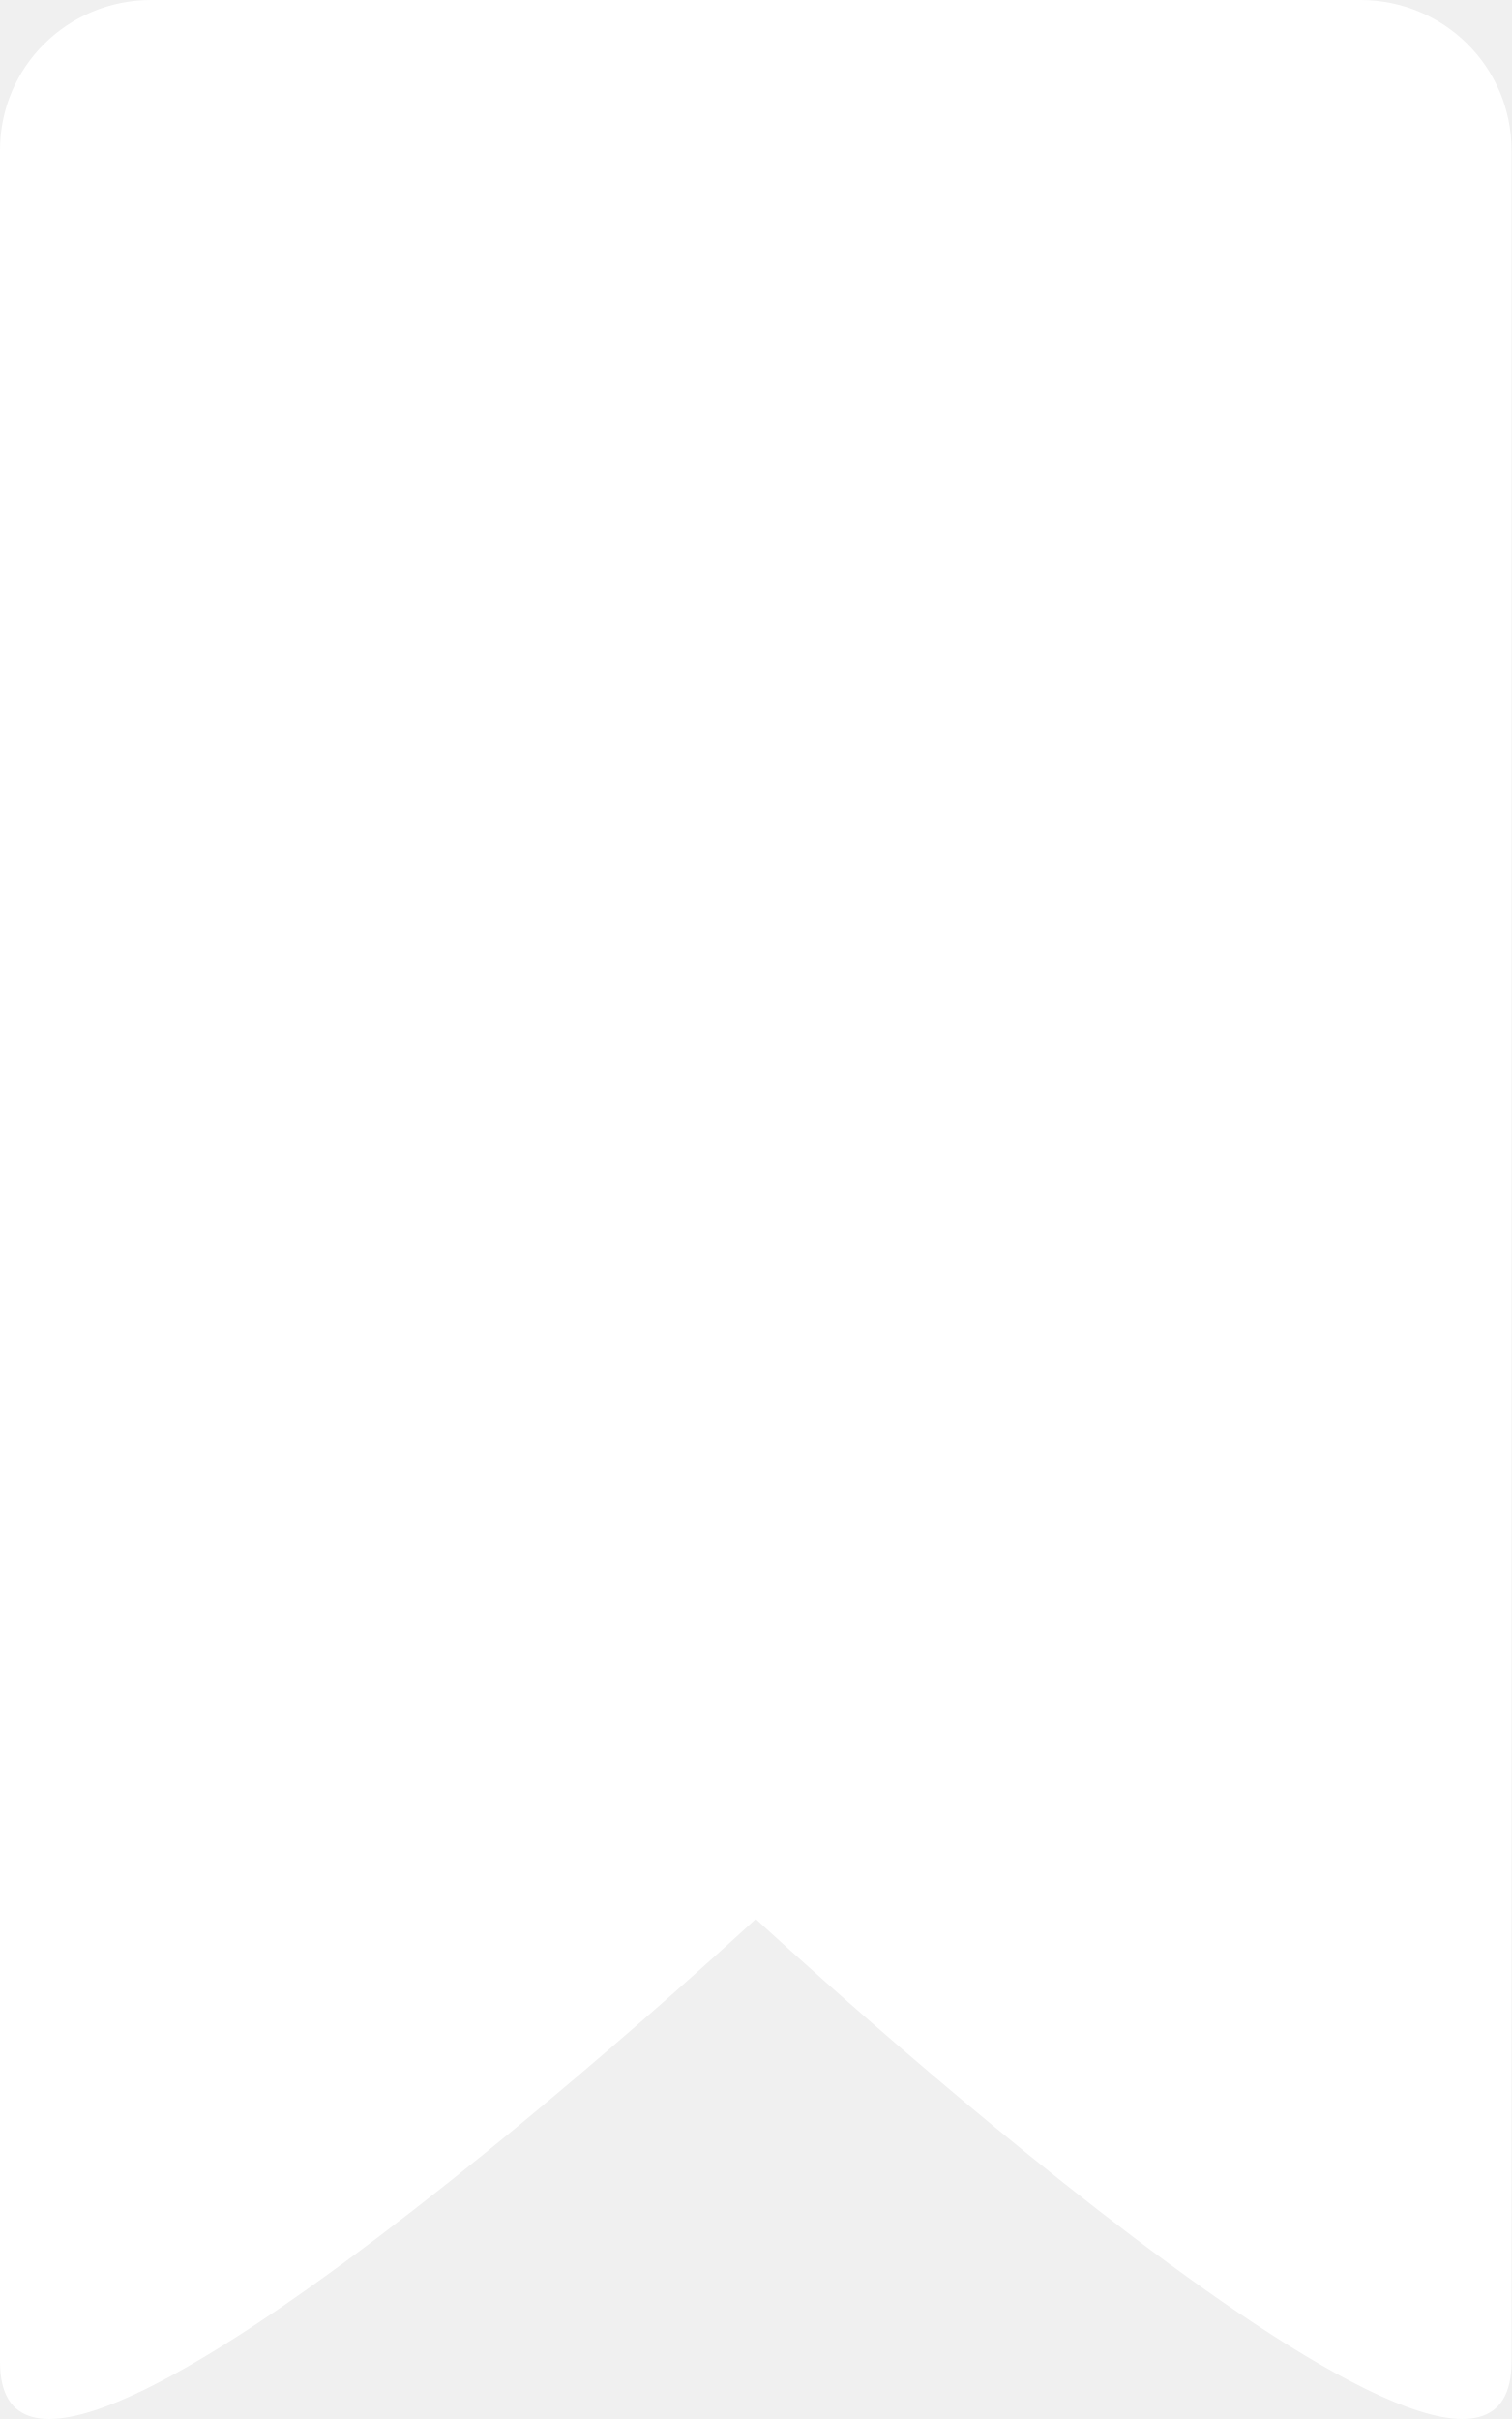
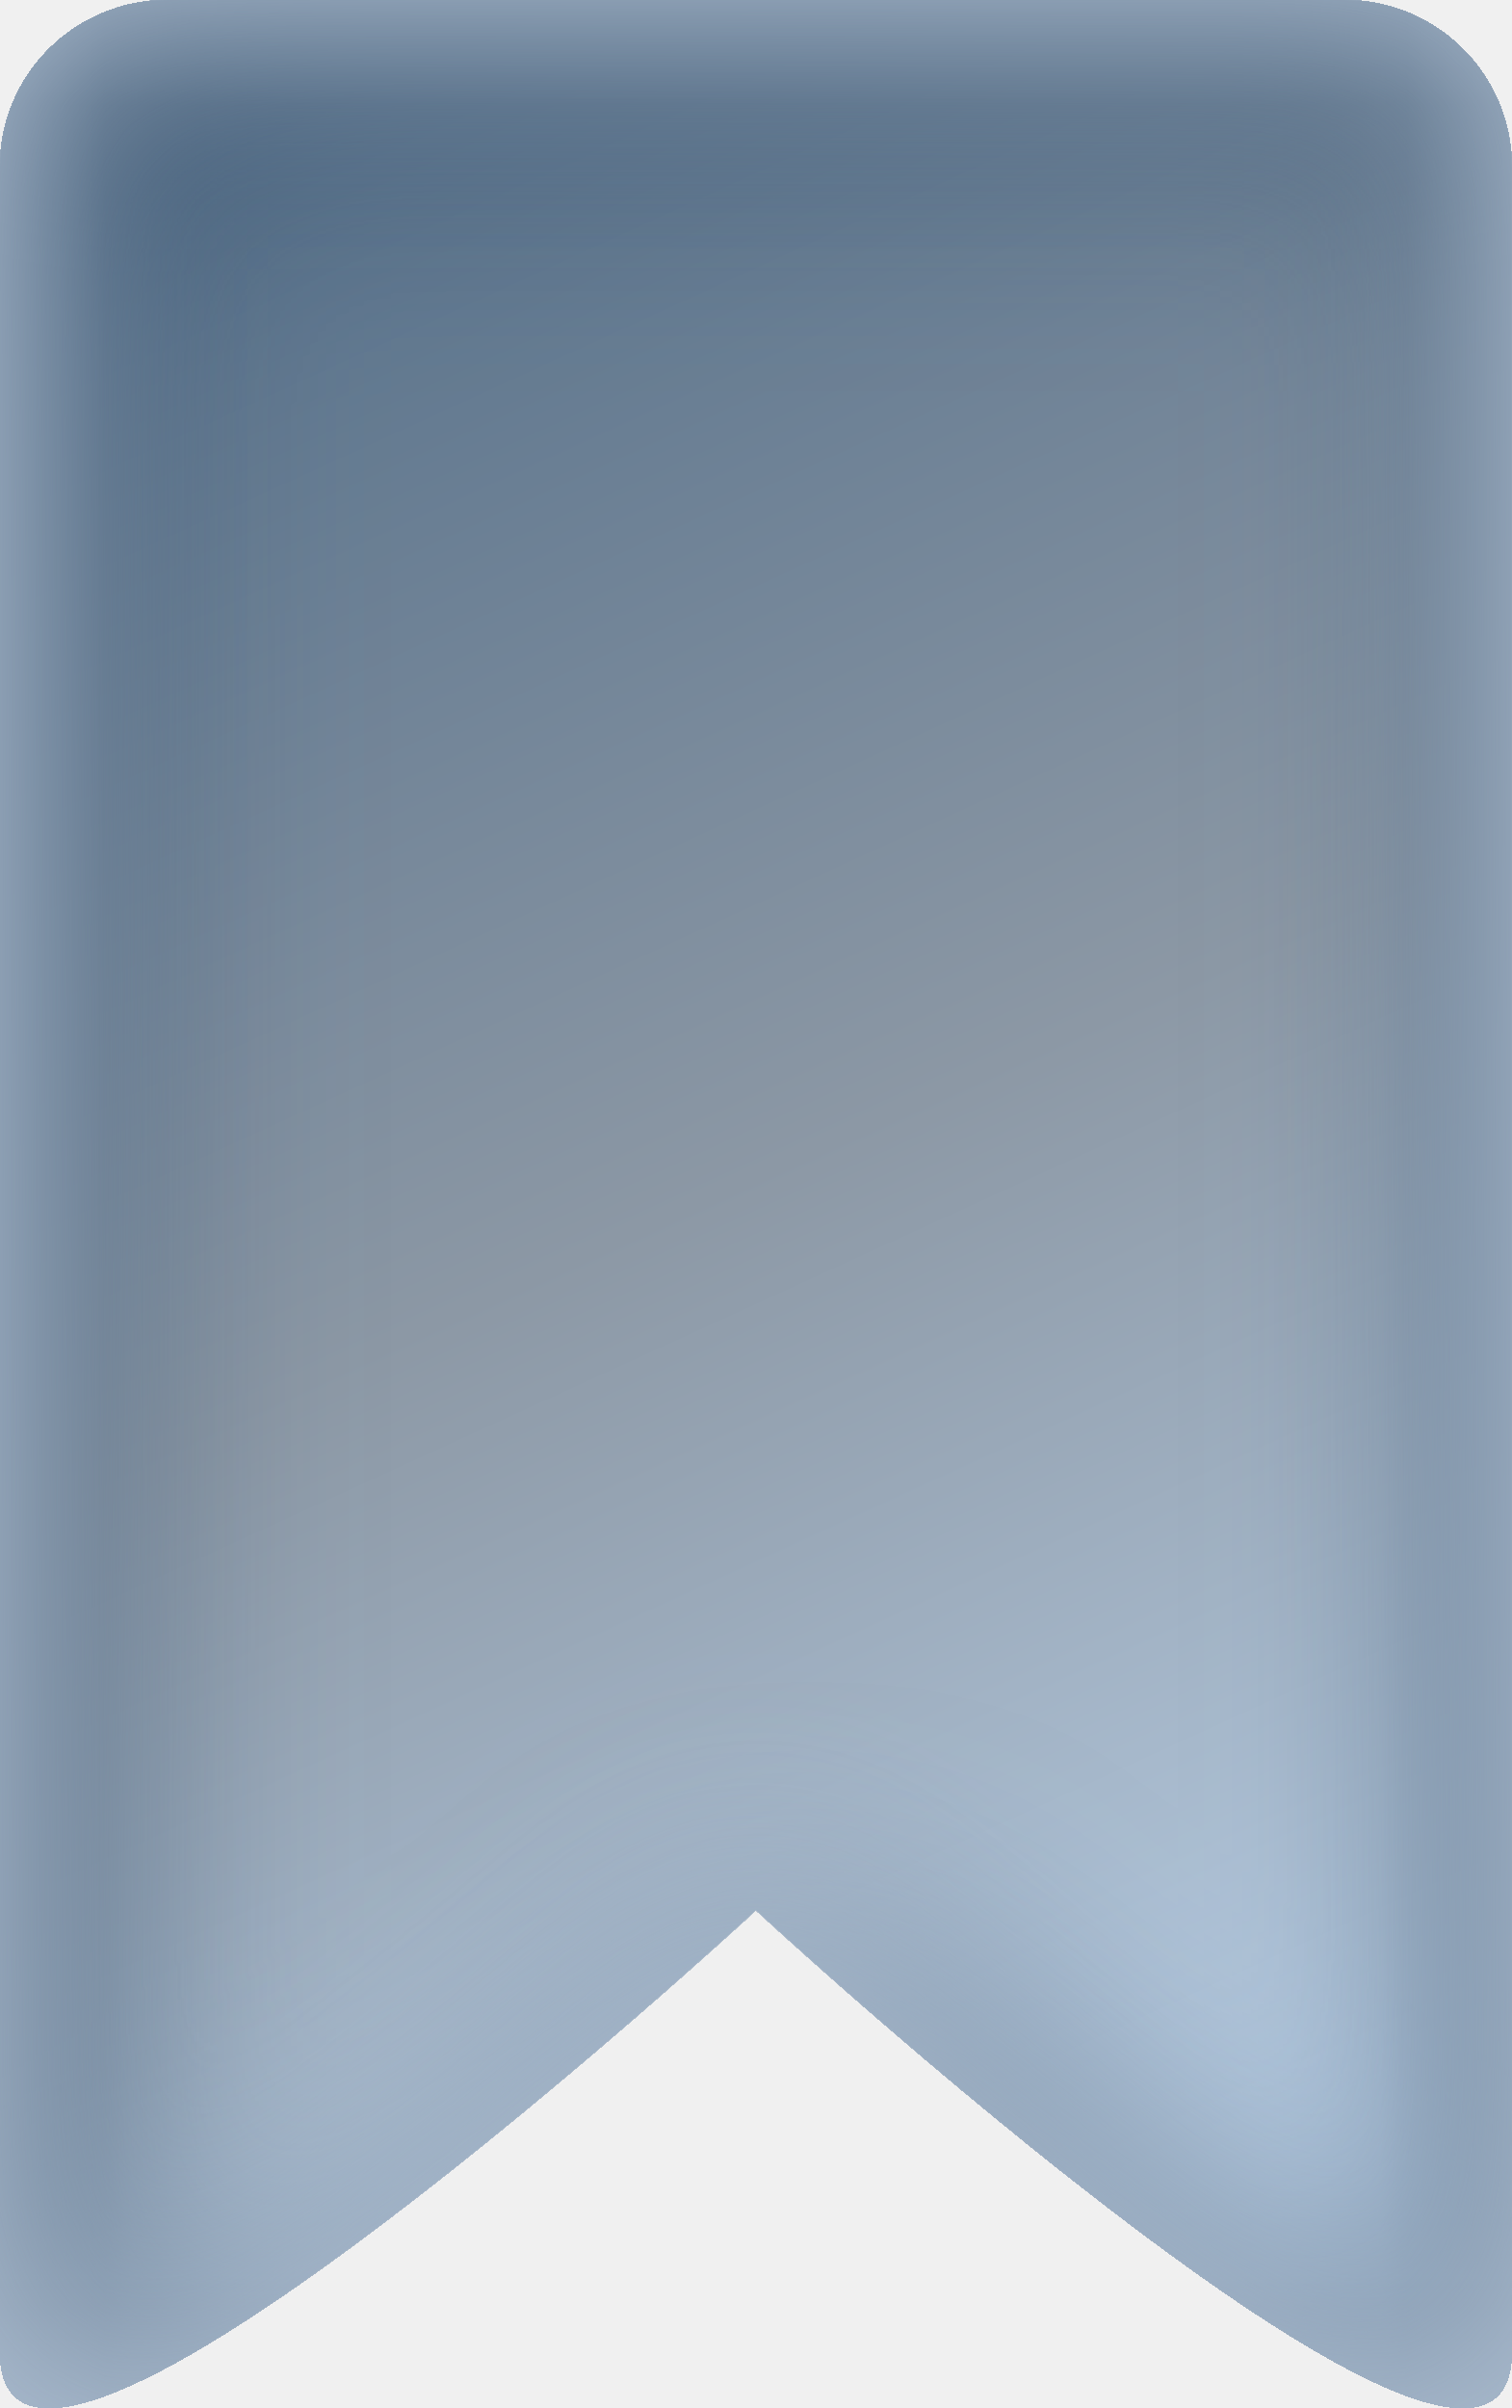
- <svg xmlns="http://www.w3.org/2000/svg" width="20" height="32" viewBox="0 0 20 32" fill="none">
-   <path fill-rule="evenodd" clip-rule="evenodd" d="M2 0H10H18C19.105 0 20 0.883 20 1.987V31.244C20 34.661 10 25.386 10 25.386C10 25.386 0 34.661 0 31.244V1.987C0 0.883 0.895 0 2 0Z" fill="white" />
+ <svg xmlns="http://www.w3.org/2000/svg" width="27" height="43" viewBox="0 0 27 43" fill="none">
+   <g filter="url(#filter0_ii_1133_23508)">
+     <path fill-rule="evenodd" clip-rule="evenodd" d="M3 0H13.5H24C25.657 0 27 1.329 27 2.986V41.984C27 46.576 13.5 34.112 13.5 34.112C13.5 34.112 0 46.576 0 41.984V2.986C0 1.329 1.343 0 3 0Z" fill="url(#paint0_linear_1133_23508)" />
+   </g>
+   <defs>
+     <filter id="filter0_ii_1133_23508" x="0" y="-1" width="28" height="45" filterUnits="userSpaceOnUse" color-interpolation-filters="sRGB">
+       <feFlood flood-opacity="0" result="BackgroundImageFix" />
+       <feBlend mode="normal" in="SourceGraphic" in2="BackgroundImageFix" result="shape" />
+       <feColorMatrix in="SourceAlpha" type="matrix" values="0 0 0 0 0 0 0 0 0 0 0 0 0 0 0 0 0 0 127 0" result="hardAlpha" />
+       <feOffset dx="1" dy="1" />
+       <feGaussianBlur stdDeviation="2.5" />
+       <feComposite in2="hardAlpha" operator="arithmetic" k2="-1" k3="1" />
+       <feColorMatrix type="matrix" values="0 0 0 0 0.214 0 0 0 0 0.313 0 0 0 0 0.417 0 0 0 1 0" />
+       <feBlend mode="normal" in2="shape" result="effect1_innerShadow_1133_23508" />
+       <feColorMatrix in="SourceAlpha" type="matrix" values="0 0 0 0 0 0 0 0 0 0 0 0 0 0 0 0 0 0 127 0" result="hardAlpha" />
+       <feOffset dy="-1" />
+       <feGaussianBlur stdDeviation="2" />
+       <feComposite in2="hardAlpha" operator="arithmetic" k2="-1" k3="1" />
+       <feColorMatrix type="matrix" values="0 0 0 0 0.67 0 0 0 0 0.735 0 0 0 0 0.808 0 0 0 1 0" />
+       <feBlend mode="normal" in2="effect1_innerShadow_1133_23508" result="effect2_innerShadow_1133_23508" />
+     </filter>
+     <linearGradient id="paint0_linear_1133_23508" x1="5.4" y1="1.968" x2="26.009" y2="47.029" gradientUnits="userSpaceOnUse">
+       <stop stop-color="#56708A" />
+       <stop offset="0.417" stop-color="#8C98A5" />
+       <stop offset="1" stop-color="#CAE4FF" />
+     </linearGradient>
+   </defs>
</svg>
